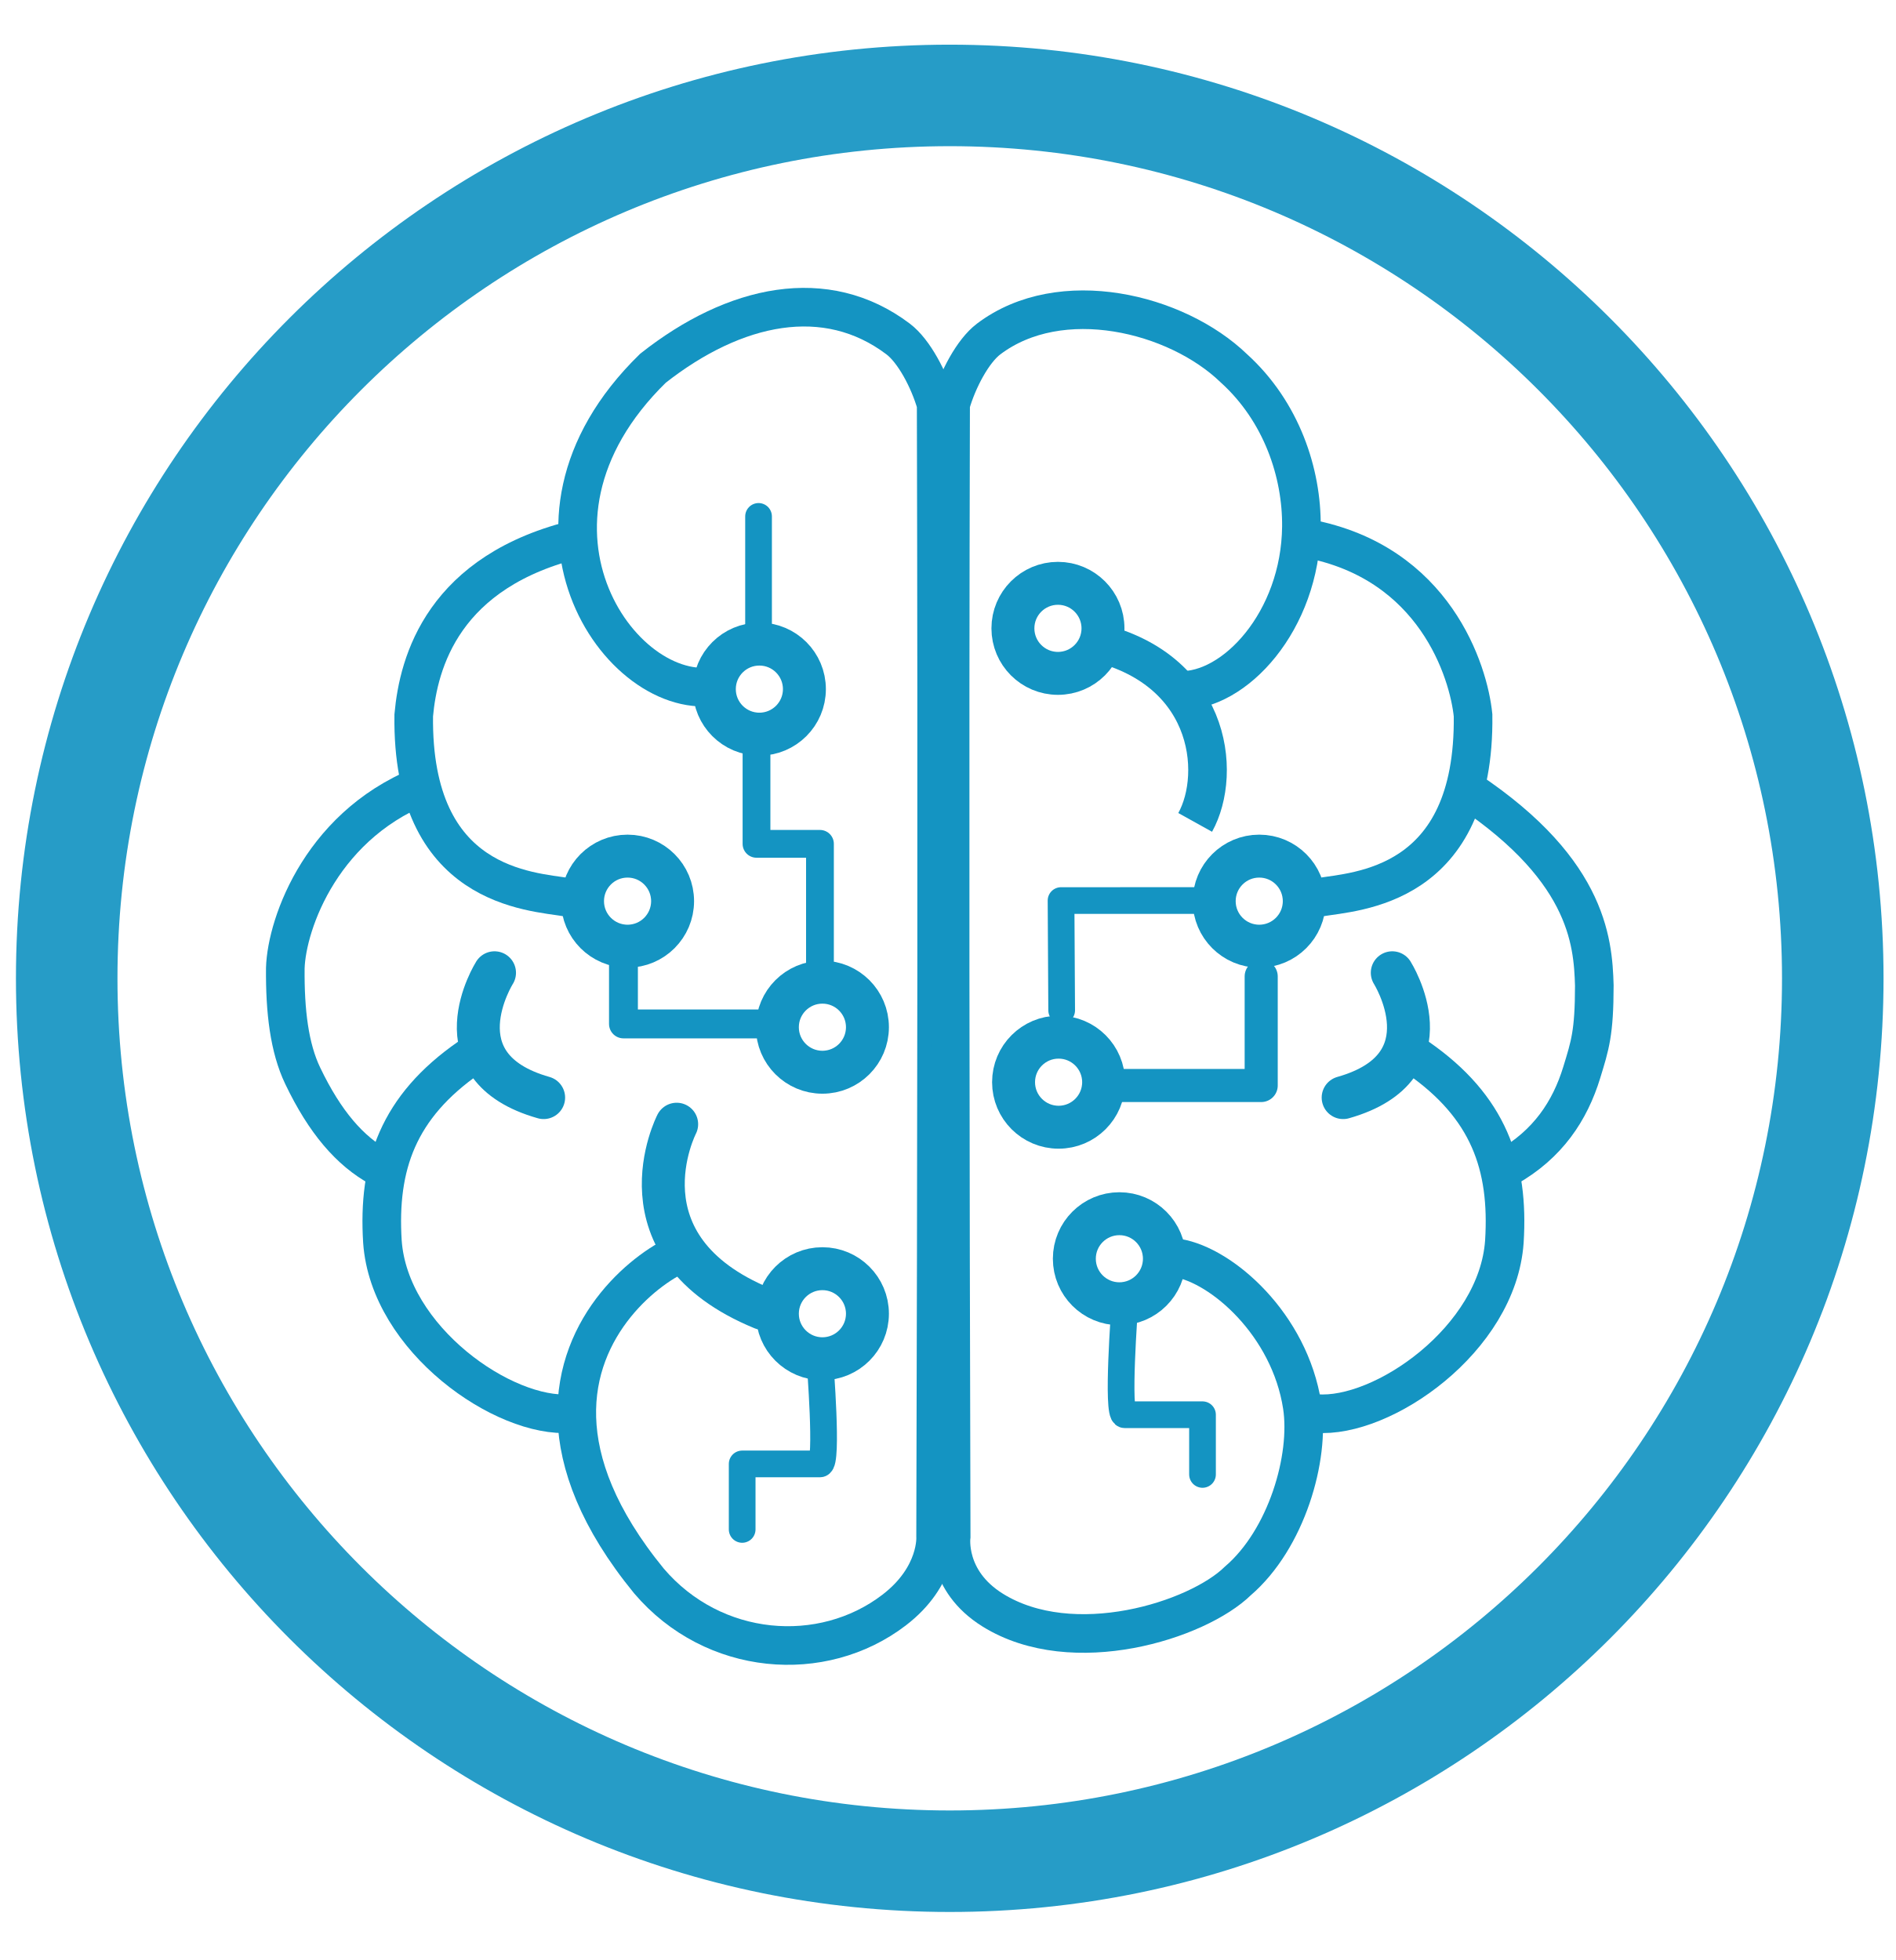
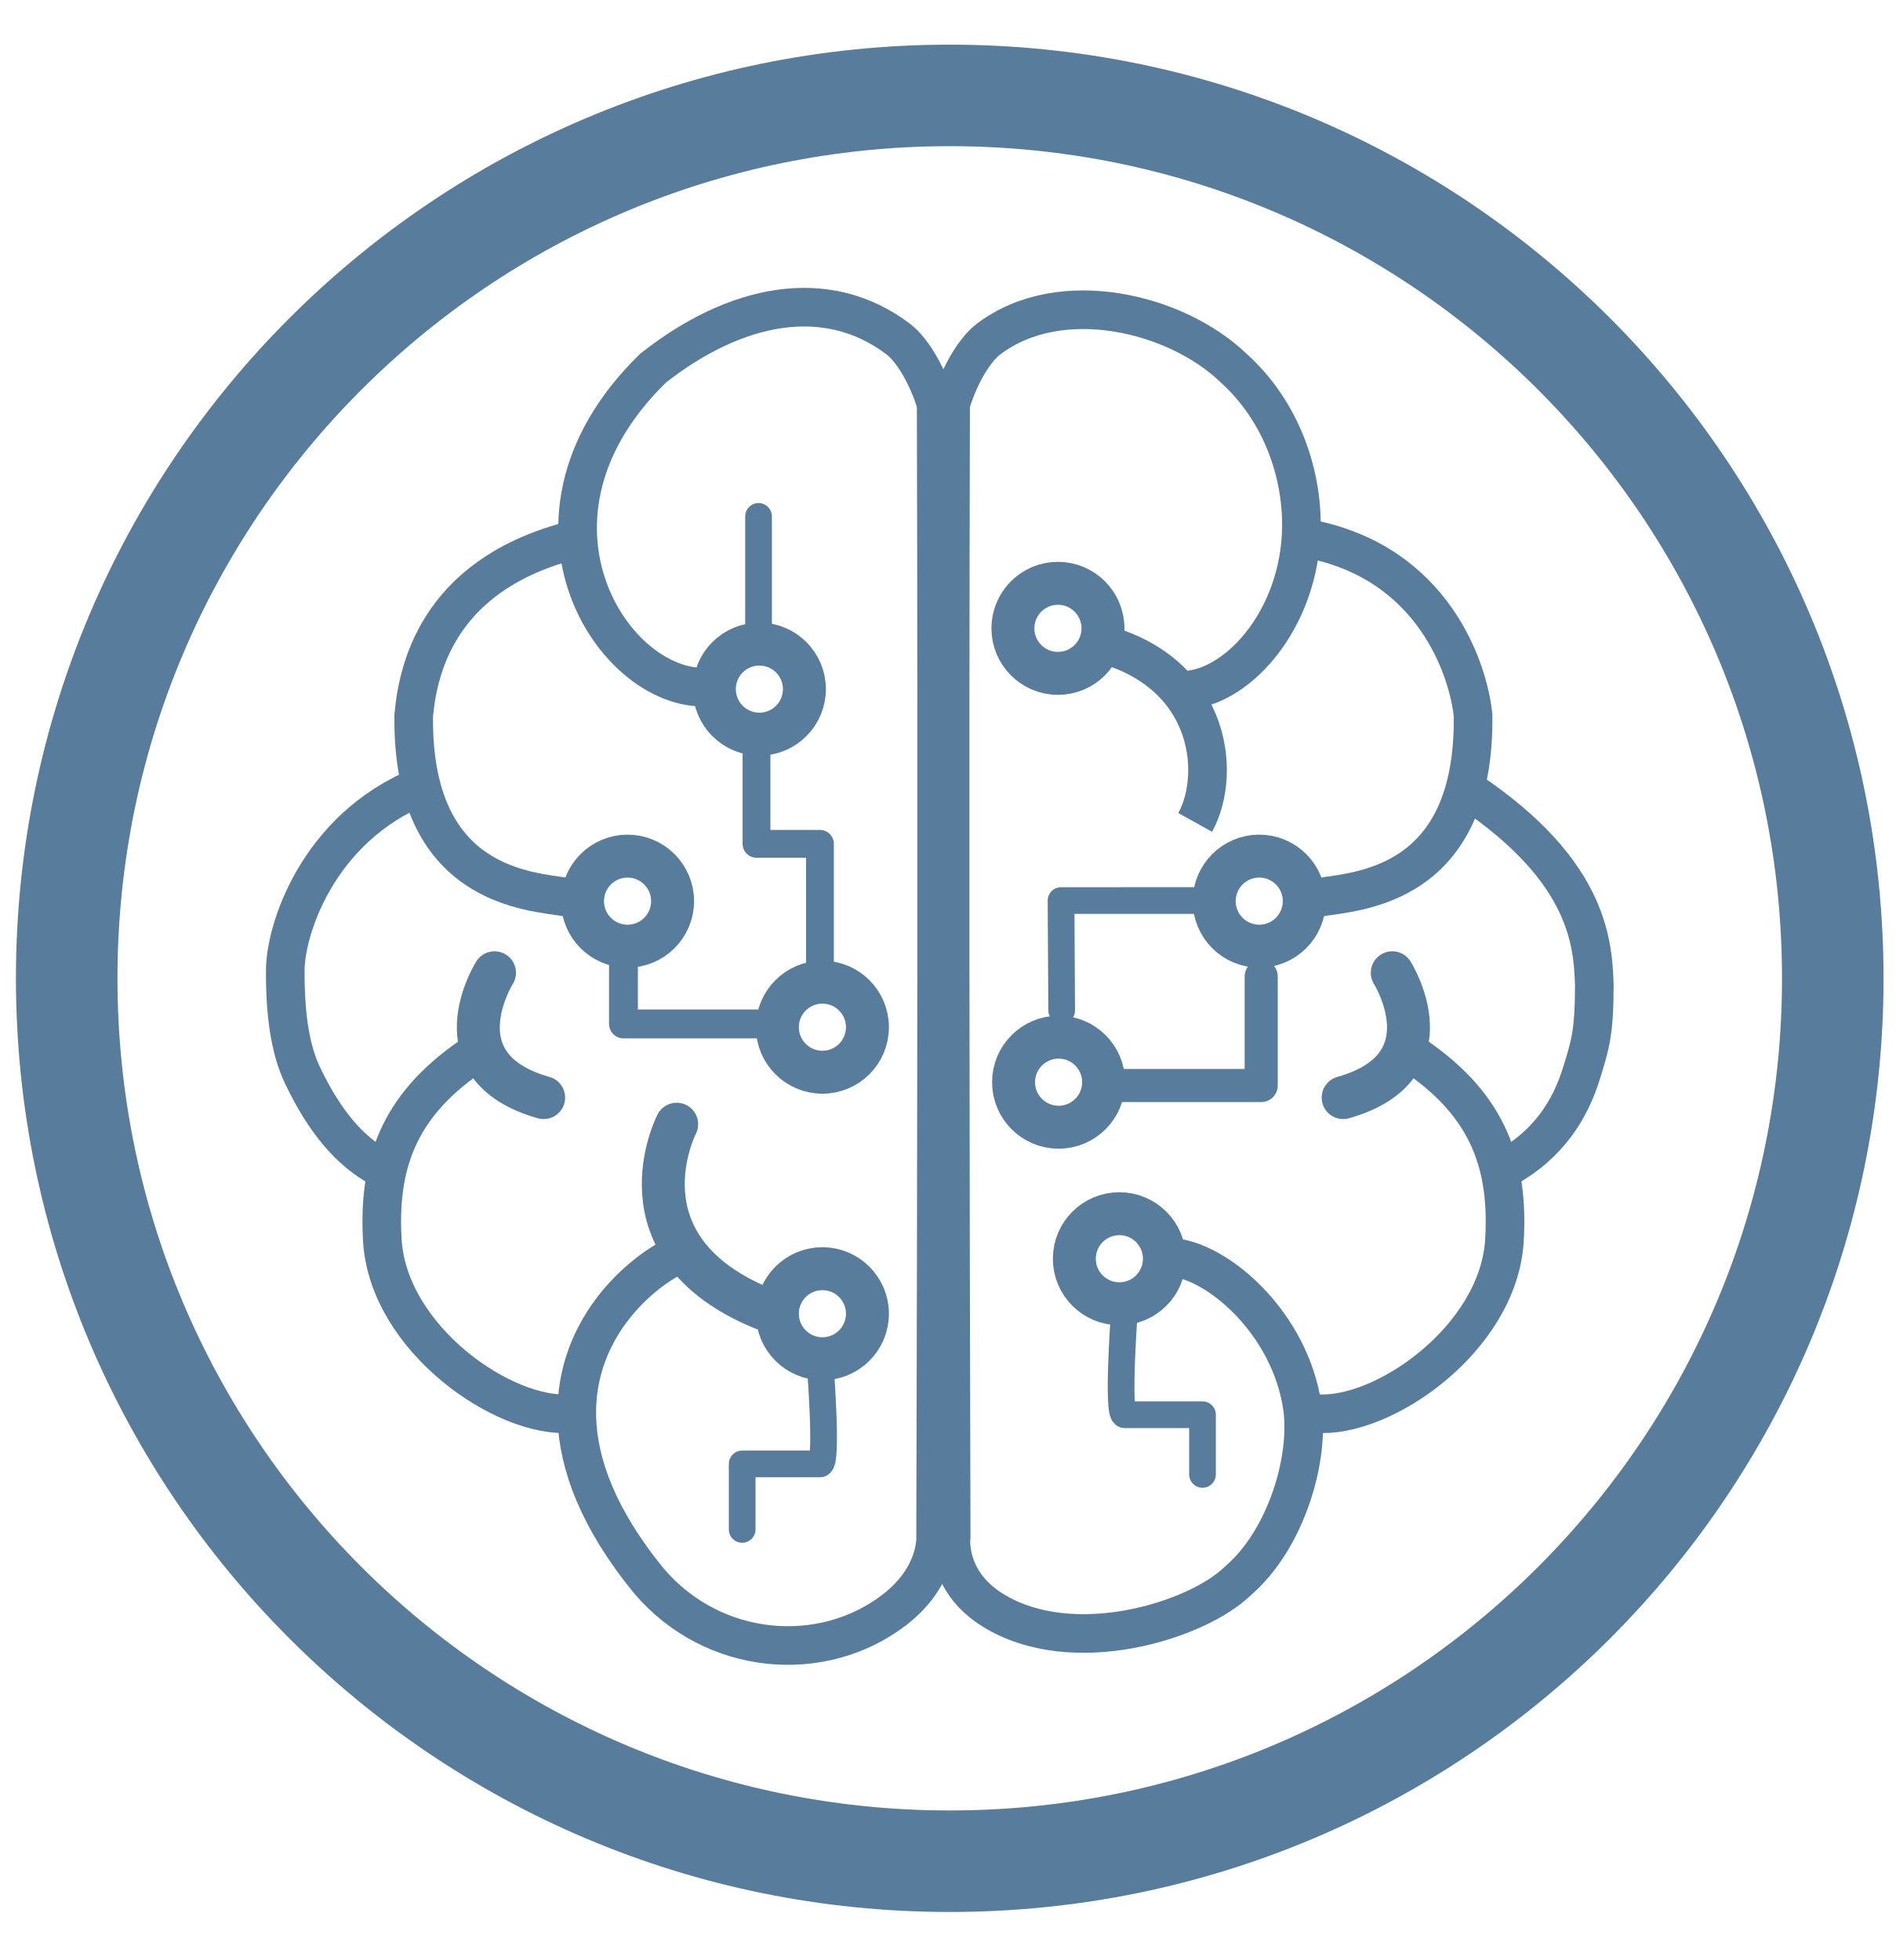
<svg xmlns="http://www.w3.org/2000/svg" width="175mm" height="181mm" viewBox="0 0 175 181" version="1.1" id="svg8">
  <defs id="defs2" />
  <g id="layer1" transform="translate(0,-116)">
-     <circle style="opacity:1;fill:none;fill-opacity:1;stroke:#1494c2;stroke-width:9.374;stroke-linecap:butt;stroke-linejoin:miter;stroke-miterlimit:4;stroke-dasharray:none;stroke-opacity:0.921;paint-order:fill markers stroke" id="path815" cx="87.692" cy="206.345" r="81.533" />
-     <path style="fill:none;fill-rule:evenodd;stroke:#1494c2;stroke-width:3.565;stroke-linecap:butt;stroke-linejoin:miter;stroke-miterlimit:4;stroke-dasharray:none;stroke-opacity:1;fill-opacity:1" d="m 66.675,179.222 c -8.837,2.443 -21.347,-14.617 -6.384,-29.217 7.568,-5.961 15.986,-7.727 22.636,-2.699 1.462,1.105 2.862,3.76 3.512,6.027 0.093,35.073 0.043,70.152 -0.052,104.55 0,0 0.272,3.663 -3.837,6.807 -6.621,5.066 -16.675,4.301 -22.636,-2.699 -4.713,-5.77 -6.522,-10.811 -6.652,-15.049 -0.268,-8.706 6.549,-14.021 9.823,-15.302" id="path1016" />
-     <path style="fill:none;fill-rule:evenodd;stroke:#1494c2;stroke-width:3.565;stroke-linecap:butt;stroke-linejoin:miter;stroke-miterlimit:4;stroke-dasharray:none;stroke-opacity:1;fill-opacity:1" d="m 53.494,165.727 c -12.603,2.959 -14.854,11.456 -15.293,16.33 -0.203,15.94 10.803,16.236 14.224,16.812" id="path1020" />
-     <path id="path1022" d="m 39.765,188.255 c -9.973,3.514 -13.3,13.027 -13.422,17.148 -0.035,3.996 0.373,7.361 1.602,9.932 2.051,4.288 4.364,6.974 7.136,8.483" style="fill:none;fill-rule:evenodd;stroke:#1494c2;stroke-width:3.565;stroke-linecap:butt;stroke-linejoin:miter;stroke-miterlimit:4;stroke-dasharray:none;stroke-opacity:1;fill-opacity:1" />
-     <path style="fill:none;fill-rule:evenodd;stroke:#1494c2;stroke-width:3.565;stroke-linecap:butt;stroke-linejoin:miter;stroke-miterlimit:4;stroke-dasharray:none;stroke-opacity:1;fill-opacity:1" d="m 43.313,213.66 c -6.557,4.553 -8.443,9.973 -8.003,16.998 0.629,9.039 11.264,16.37 17.357,15.877" id="path1024" />
-     <path style="fill:none;fill-rule:evenodd;stroke:#1494c2;stroke-width:3.965;stroke-linecap:round;stroke-linejoin:miter;stroke-miterlimit:4;stroke-dasharray:none;stroke-opacity:1;fill-opacity:1" d="m 62.479,219.817 c 0,0 -5.859,11.339 7.938,17.009" id="path1039" />
-     <path id="path1041" d="m 45.66,205.832 c 0,0 -5.481,8.693 4.536,11.528" style="fill:none;fill-rule:evenodd;stroke:#1494c2;stroke-width:3.965;stroke-linecap:round;stroke-linejoin:miter;stroke-miterlimit:4;stroke-dasharray:none;stroke-opacity:1;fill-opacity:1" />
-     <circle style="opacity:1;fill:none;fill-opacity:1;stroke:#1494c2;stroke-width:3.965;stroke-linecap:round;stroke-linejoin:miter;stroke-miterlimit:4;stroke-dasharray:none;stroke-opacity:1;paint-order:fill markers stroke" id="path1043" cx="57.944" cy="199.218" r="4.158" />
-     <circle r="4.158" cy="179.638" cx="70.115" id="circle1045" style="opacity:1;fill:none;fill-opacity:1;stroke:#1494c2;stroke-width:3.965;stroke-linecap:round;stroke-linejoin:miter;stroke-miterlimit:4;stroke-dasharray:none;stroke-opacity:1;paint-order:fill markers stroke" />
-     <circle style="opacity:1;fill:none;fill-opacity:1;stroke:#1494c2;stroke-width:3.965;stroke-linecap:round;stroke-linejoin:miter;stroke-miterlimit:4;stroke-dasharray:none;stroke-opacity:1;paint-order:fill markers stroke" id="circle1047" cx="75.935" cy="210.859" r="4.158" />
-     <circle r="4.158" cy="237.318" cx="75.935" id="circle1049" style="opacity:1;fill:none;fill-opacity:1;stroke:#1494c2;stroke-width:3.965;stroke-linecap:round;stroke-linejoin:miter;stroke-miterlimit:4;stroke-dasharray:none;stroke-opacity:1;paint-order:fill markers stroke" />
-     <path style="fill:none;fill-rule:evenodd;stroke:#1494c2;stroke-width:2.465;stroke-linecap:round;stroke-linejoin:miter;stroke-miterlimit:4;stroke-dasharray:none;stroke-opacity:1;fill-opacity:1" d="m 70.039,163.688 v 12.473" id="path1051" />
-     <path style="fill:none;fill-rule:evenodd;stroke:#1494c2;stroke-width:2.565;stroke-linecap:round;stroke-linejoin:round;stroke-miterlimit:4;stroke-dasharray:none;stroke-opacity:1;fill-opacity:1" d="m 69.85,183.721 v 10.205 h 5.859 v 13.04" id="path1053" />
-     <path style="fill:none;fill-rule:evenodd;stroke:#1494c2;stroke-width:2.665;stroke-linecap:round;stroke-linejoin:round;stroke-miterlimit:4;stroke-dasharray:none;stroke-opacity:1;fill-opacity:1" d="m 57.566,203.564 v 6.993 h 13.607" id="path1055" />
-     <path style="fill:none;fill-rule:evenodd;stroke:#1494c2;stroke-width:2.465;stroke-linecap:round;stroke-linejoin:round;stroke-miterlimit:4;stroke-dasharray:none;stroke-opacity:1;fill-opacity:1" d="m 75.709,241.74 c 0,0 0.756,9.449 0,9.449 -0.756,0 -7.182,0 -7.182,0 v 6.048" id="path1057" />
-     <path id="path1061" d="m 108.874,179.757 c 5.109,0.2 11.206,-6.418 11.289,-15.126 0.047,-4.92 -1.809,-10.612 -6.242,-14.626 -5.3,-5.11 -15.986,-7.727 -22.636,-2.699 -1.462,1.105 -2.862,3.76 -3.512,6.027 -0.093,35.073 -0.043,70.152 0.052,104.55 0,0 -0.557,4.076 3.837,6.807 7.4,4.598 18.901,0.962 22.636,-2.699 4.478,-3.842 6.676,-11.362 5.939,-16.162 -1.153,-7.505 -7.405,-12.982 -11.515,-13.654" style="fill:none;fill-rule:evenodd;stroke:#1494c2;stroke-width:3.565;stroke-linecap:butt;stroke-linejoin:miter;stroke-miterlimit:4;stroke-dasharray:none;stroke-opacity:1;fill-opacity:1" />
-     <path id="path1063" d="m 120.719,165.727 c 11.768,2.191 14.887,12.303 15.293,16.33 0.203,15.94 -10.803,16.236 -14.224,16.812" style="fill:none;fill-rule:evenodd;stroke:#1494c2;stroke-width:3.565;stroke-linecap:butt;stroke-linejoin:miter;stroke-miterlimit:4;stroke-dasharray:none;stroke-opacity:1;fill-opacity:1" />
-     <path style="fill:none;fill-rule:evenodd;stroke:#1494c2;stroke-width:3.565;stroke-linecap:butt;stroke-linejoin:miter;stroke-miterlimit:4;stroke-dasharray:none;stroke-opacity:1;fill-opacity:1" d="m 134.447,188.255 c 12.146,7.672 12.638,14.633 12.761,18.754 -0.005,4.383 -0.391,5.514 -1.161,8.029 -1.086,3.542 -3.123,6.641 -6.915,8.781" id="path1065" />
-     <path id="path1067" d="m 130.9,213.66 c 6.557,4.553 8.443,9.973 8.003,16.998 -0.629,9.039 -11.264,16.37 -17.358,15.877" style="fill:none;fill-rule:evenodd;stroke:#1494c2;stroke-width:3.565;stroke-linecap:butt;stroke-linejoin:miter;stroke-miterlimit:4;stroke-dasharray:none;stroke-opacity:1;fill-opacity:1" />
-     <path style="fill:none;fill-rule:evenodd;stroke:#1494c2;stroke-width:3.965;stroke-linecap:round;stroke-linejoin:miter;stroke-miterlimit:4;stroke-dasharray:none;stroke-opacity:1;fill-opacity:1" d="m 128.553,205.832 c 0,0 5.481,8.693 -4.536,11.528" id="path1071" />
-     <circle r="4.158" cy="199.218" cx="-116.269" id="circle1073" style="opacity:1;fill:none;fill-opacity:1;stroke:#1494c2;stroke-width:3.965;stroke-linecap:round;stroke-linejoin:miter;stroke-miterlimit:4;stroke-dasharray:none;stroke-opacity:1;paint-order:fill markers stroke" transform="scale(-1,1)" />
-     <circle style="opacity:1;fill:none;fill-opacity:1;stroke:#1494c2;stroke-width:3.965;stroke-linecap:round;stroke-linejoin:miter;stroke-miterlimit:4;stroke-dasharray:none;stroke-opacity:1;paint-order:fill markers stroke" id="circle1075" cx="-97.683" cy="174.026" r="4.158" transform="scale(-1,1)" />
-     <circle r="4.158" cy="215.937" cx="-97.743" id="circle1077" style="opacity:1;fill:none;fill-opacity:1;stroke:#1494c2;stroke-width:3.965;stroke-linecap:round;stroke-linejoin:miter;stroke-miterlimit:4;stroke-dasharray:none;stroke-opacity:1;paint-order:fill markers stroke" transform="scale(-1,1)" />
-     <circle style="opacity:1;fill:none;fill-opacity:1;stroke:#1494c2;stroke-width:3.965;stroke-linecap:round;stroke-linejoin:miter;stroke-miterlimit:4;stroke-dasharray:none;stroke-opacity:1;paint-order:fill markers stroke" id="circle1079" cx="-103.355" cy="232.24" r="4.158" transform="scale(-1,1)" />
-     <path id="path1085" d="m 116.45,206.17 v 10.074 h -13.214" style="fill:none;fill-rule:evenodd;stroke:#1494c2;stroke-width:3.055;stroke-linecap:round;stroke-linejoin:round;stroke-miterlimit:4;stroke-dasharray:none;stroke-opacity:1;fill-opacity:1" />
-     <path id="path1087" d="m 103.849,236.662 c 0,0 -0.756,9.984 0,9.984 h 7.182 v 5.513" style="fill:none;fill-rule:evenodd;stroke:#1494c2;stroke-width:2.465;stroke-linecap:round;stroke-linejoin:round;stroke-miterlimit:4;stroke-dasharray:none;stroke-opacity:1;fill-opacity:1" />
-     <path style="fill:none;fill-rule:evenodd;stroke:#1494c2;stroke-width:3.565;stroke-linecap:butt;stroke-linejoin:miter;stroke-miterlimit:4;stroke-dasharray:none;stroke-opacity:1;fill-opacity:1" d="m 100.139,175.082 c 11.768,2.191 12.749,12.303 10.215,16.864" id="path1089" />
-     <path style="fill:none;fill-rule:evenodd;stroke:#1494c2;stroke-width:2.465;stroke-linecap:round;stroke-linejoin:round;stroke-miterlimit:4;stroke-dasharray:none;stroke-opacity:1;fill-opacity:1" d="m 110.317,199.161 -12.348,0.003 0.058,10.138" id="path1091" />
+     <circle style="opacity:1;fill:none;fill-opacity:1;stroke:#587c9c;stroke-width:9.374;stroke-linecap:butt;stroke-linejoin:miter;stroke-miterlimit:4;stroke-dasharray:none;stroke-opacity:1;paint-order:fill markers stroke" id="path815" cx="87.692" cy="206.345" r="81.533" />
+     <path style="fill:none;fill-rule:evenodd;stroke:#587c9c;stroke-width:3.565;stroke-linecap:butt;stroke-linejoin:miter;stroke-miterlimit:4;stroke-dasharray:none;stroke-opacity:1;fill-opacity:1" d="m 66.675,179.222 c -8.837,2.443 -21.347,-14.617 -6.384,-29.217 7.568,-5.961 15.986,-7.727 22.636,-2.699 1.462,1.105 2.862,3.76 3.512,6.027 0.093,35.073 0.043,70.152 -0.052,104.55 0,0 0.272,3.663 -3.837,6.807 -6.621,5.066 -16.675,4.301 -22.636,-2.699 -4.713,-5.77 -6.522,-10.811 -6.652,-15.049 -0.268,-8.706 6.549,-14.021 9.823,-15.302" id="path1016" />
+     <path style="fill:none;fill-rule:evenodd;stroke:#587c9c;stroke-width:3.565;stroke-linecap:butt;stroke-linejoin:miter;stroke-miterlimit:4;stroke-dasharray:none;stroke-opacity:1;fill-opacity:1" d="m 53.494,165.727 c -12.603,2.959 -14.854,11.456 -15.293,16.33 -0.203,15.94 10.803,16.236 14.224,16.812" id="path1020" />
+     <path id="path1022" d="m 39.765,188.255 c -9.973,3.514 -13.3,13.027 -13.422,17.148 -0.035,3.996 0.373,7.361 1.602,9.932 2.051,4.288 4.364,6.974 7.136,8.483" style="fill:none;fill-rule:evenodd;stroke:#587c9c;stroke-width:3.565;stroke-linecap:butt;stroke-linejoin:miter;stroke-miterlimit:4;stroke-dasharray:none;stroke-opacity:1;fill-opacity:1" />
+     <path style="fill:none;fill-rule:evenodd;stroke:#587c9c;stroke-width:3.565;stroke-linecap:butt;stroke-linejoin:miter;stroke-miterlimit:4;stroke-dasharray:none;stroke-opacity:1;fill-opacity:1" d="m 43.313,213.66 c -6.557,4.553 -8.443,9.973 -8.003,16.998 0.629,9.039 11.264,16.37 17.357,15.877" id="path1024" />
+     <path style="fill:none;fill-rule:evenodd;stroke:#587c9c;stroke-width:3.965;stroke-linecap:round;stroke-linejoin:miter;stroke-miterlimit:4;stroke-dasharray:none;stroke-opacity:1;fill-opacity:1" d="m 62.479,219.817 c 0,0 -5.859,11.339 7.938,17.009" id="path1039" />
+     <path id="path1041" d="m 45.66,205.832 c 0,0 -5.481,8.693 4.536,11.528" style="fill:none;fill-rule:evenodd;stroke:#587c9c;stroke-width:3.965;stroke-linecap:round;stroke-linejoin:miter;stroke-miterlimit:4;stroke-dasharray:none;stroke-opacity:1;fill-opacity:1" />
+     <circle style="opacity:1;fill:none;fill-opacity:1;stroke:#587c9c;stroke-width:3.965;stroke-linecap:round;stroke-linejoin:miter;stroke-miterlimit:4;stroke-dasharray:none;stroke-opacity:1;paint-order:fill markers stroke" id="path1043" cx="57.944" cy="199.218" r="4.158" />
+     <circle r="4.158" cy="179.638" cx="70.115" id="circle1045" style="opacity:1;fill:none;fill-opacity:1;stroke:#587c9c;stroke-width:3.965;stroke-linecap:round;stroke-linejoin:miter;stroke-miterlimit:4;stroke-dasharray:none;stroke-opacity:1;paint-order:fill markers stroke" />
+     <circle style="opacity:1;fill:none;fill-opacity:1;stroke:#587c9c;stroke-width:3.965;stroke-linecap:round;stroke-linejoin:miter;stroke-miterlimit:4;stroke-dasharray:none;stroke-opacity:1;paint-order:fill markers stroke" id="circle1047" cx="75.935" cy="210.859" r="4.158" />
+     <circle r="4.158" cy="237.318" cx="75.935" id="circle1049" style="opacity:1;fill:none;fill-opacity:1;stroke:#587c9c;stroke-width:3.965;stroke-linecap:round;stroke-linejoin:miter;stroke-miterlimit:4;stroke-dasharray:none;stroke-opacity:1;paint-order:fill markers stroke" />
+     <path style="fill:none;fill-rule:evenodd;stroke:#587c9c;stroke-width:2.465;stroke-linecap:round;stroke-linejoin:miter;stroke-miterlimit:4;stroke-dasharray:none;stroke-opacity:1;fill-opacity:1" d="m 70.039,163.688 v 12.473" id="path1051" />
+     <path style="fill:none;fill-rule:evenodd;stroke:#587c9c;stroke-width:2.565;stroke-linecap:round;stroke-linejoin:round;stroke-miterlimit:4;stroke-dasharray:none;stroke-opacity:1;fill-opacity:1" d="m 69.85,183.721 v 10.205 h 5.859 v 13.04" id="path1053" />
+     <path style="fill:none;fill-rule:evenodd;stroke:#587c9c;stroke-width:2.665;stroke-linecap:round;stroke-linejoin:round;stroke-miterlimit:4;stroke-dasharray:none;stroke-opacity:1;fill-opacity:1" d="m 57.566,203.564 v 6.993 h 13.607" id="path1055" />
+     <path style="fill:none;fill-rule:evenodd;stroke:#587c9c;stroke-width:2.465;stroke-linecap:round;stroke-linejoin:round;stroke-miterlimit:4;stroke-dasharray:none;stroke-opacity:1;fill-opacity:1" d="m 75.709,241.74 c 0,0 0.756,9.449 0,9.449 -0.756,0 -7.182,0 -7.182,0 v 6.048" id="path1057" />
+     <path id="path1061" d="m 108.874,179.757 c 5.109,0.2 11.206,-6.418 11.289,-15.126 0.047,-4.92 -1.809,-10.612 -6.242,-14.626 -5.3,-5.11 -15.986,-7.727 -22.636,-2.699 -1.462,1.105 -2.862,3.76 -3.512,6.027 -0.093,35.073 -0.043,70.152 0.052,104.55 0,0 -0.557,4.076 3.837,6.807 7.4,4.598 18.901,0.962 22.636,-2.699 4.478,-3.842 6.676,-11.362 5.939,-16.162 -1.153,-7.505 -7.405,-12.982 -11.515,-13.654" style="fill:none;fill-rule:evenodd;stroke:#587c9c;stroke-width:3.565;stroke-linecap:butt;stroke-linejoin:miter;stroke-miterlimit:4;stroke-dasharray:none;stroke-opacity:1;fill-opacity:1" />
+     <path id="path1063" d="m 120.719,165.727 c 11.768,2.191 14.887,12.303 15.293,16.33 0.203,15.94 -10.803,16.236 -14.224,16.812" style="fill:none;fill-rule:evenodd;stroke:#587c9c;stroke-width:3.565;stroke-linecap:butt;stroke-linejoin:miter;stroke-miterlimit:4;stroke-dasharray:none;stroke-opacity:1;fill-opacity:1" />
+     <path style="fill:none;fill-rule:evenodd;stroke:#587c9c;stroke-width:3.565;stroke-linecap:butt;stroke-linejoin:miter;stroke-miterlimit:4;stroke-dasharray:none;stroke-opacity:1;fill-opacity:1" d="m 134.447,188.255 c 12.146,7.672 12.638,14.633 12.761,18.754 -0.005,4.383 -0.391,5.514 -1.161,8.029 -1.086,3.542 -3.123,6.641 -6.915,8.781" id="path1065" />
+     <path id="path1067" d="m 130.9,213.66 c 6.557,4.553 8.443,9.973 8.003,16.998 -0.629,9.039 -11.264,16.37 -17.358,15.877" style="fill:none;fill-rule:evenodd;stroke:#587c9c;stroke-width:3.565;stroke-linecap:butt;stroke-linejoin:miter;stroke-miterlimit:4;stroke-dasharray:none;stroke-opacity:1;fill-opacity:1" />
+     <path style="fill:none;fill-rule:evenodd;stroke:#587c9c;stroke-width:3.965;stroke-linecap:round;stroke-linejoin:miter;stroke-miterlimit:4;stroke-dasharray:none;stroke-opacity:1;fill-opacity:1" d="m 128.553,205.832 c 0,0 5.481,8.693 -4.536,11.528" id="path1071" />
+     <circle r="4.158" cy="199.218" cx="-116.269" id="circle1073" style="opacity:1;fill:none;fill-opacity:1;stroke:#587c9c;stroke-width:3.965;stroke-linecap:round;stroke-linejoin:miter;stroke-miterlimit:4;stroke-dasharray:none;stroke-opacity:1;paint-order:fill markers stroke" transform="scale(-1,1)" />
+     <circle style="opacity:1;fill:none;fill-opacity:1;stroke:#587c9c;stroke-width:3.965;stroke-linecap:round;stroke-linejoin:miter;stroke-miterlimit:4;stroke-dasharray:none;stroke-opacity:1;paint-order:fill markers stroke" id="circle1075" cx="-97.683" cy="174.026" r="4.158" transform="scale(-1,1)" />
+     <circle r="4.158" cy="215.937" cx="-97.743" id="circle1077" style="opacity:1;fill:none;fill-opacity:1;stroke:#587c9c;stroke-width:3.965;stroke-linecap:round;stroke-linejoin:miter;stroke-miterlimit:4;stroke-dasharray:none;stroke-opacity:1;paint-order:fill markers stroke" transform="scale(-1,1)" />
+     <circle style="opacity:1;fill:none;fill-opacity:1;stroke:#587c9c;stroke-width:3.965;stroke-linecap:round;stroke-linejoin:miter;stroke-miterlimit:4;stroke-dasharray:none;stroke-opacity:1;paint-order:fill markers stroke" id="circle1079" cx="-103.355" cy="232.24" r="4.158" transform="scale(-1,1)" />
+     <path id="path1085" d="m 116.45,206.17 v 10.074 h -13.214" style="fill:none;fill-rule:evenodd;stroke:#587c9c;stroke-width:3.055;stroke-linecap:round;stroke-linejoin:round;stroke-miterlimit:4;stroke-dasharray:none;stroke-opacity:1;fill-opacity:1" />
+     <path id="path1087" d="m 103.849,236.662 c 0,0 -0.756,9.984 0,9.984 h 7.182 v 5.513" style="fill:none;fill-rule:evenodd;stroke:#587c9c;stroke-width:2.465;stroke-linecap:round;stroke-linejoin:round;stroke-miterlimit:4;stroke-dasharray:none;stroke-opacity:1;fill-opacity:1" />
+     <path style="fill:none;fill-rule:evenodd;stroke:#587c9c;stroke-width:3.565;stroke-linecap:butt;stroke-linejoin:miter;stroke-miterlimit:4;stroke-dasharray:none;stroke-opacity:1;fill-opacity:1" d="m 100.139,175.082 c 11.768,2.191 12.749,12.303 10.215,16.864" id="path1089" />
+     <path style="fill:none;fill-rule:evenodd;stroke:#587c9c;stroke-width:2.465;stroke-linecap:round;stroke-linejoin:round;stroke-miterlimit:4;stroke-dasharray:none;stroke-opacity:1;fill-opacity:1" d="m 110.317,199.161 -12.348,0.003 0.058,10.138" id="path1091" />
  </g>
</svg>
